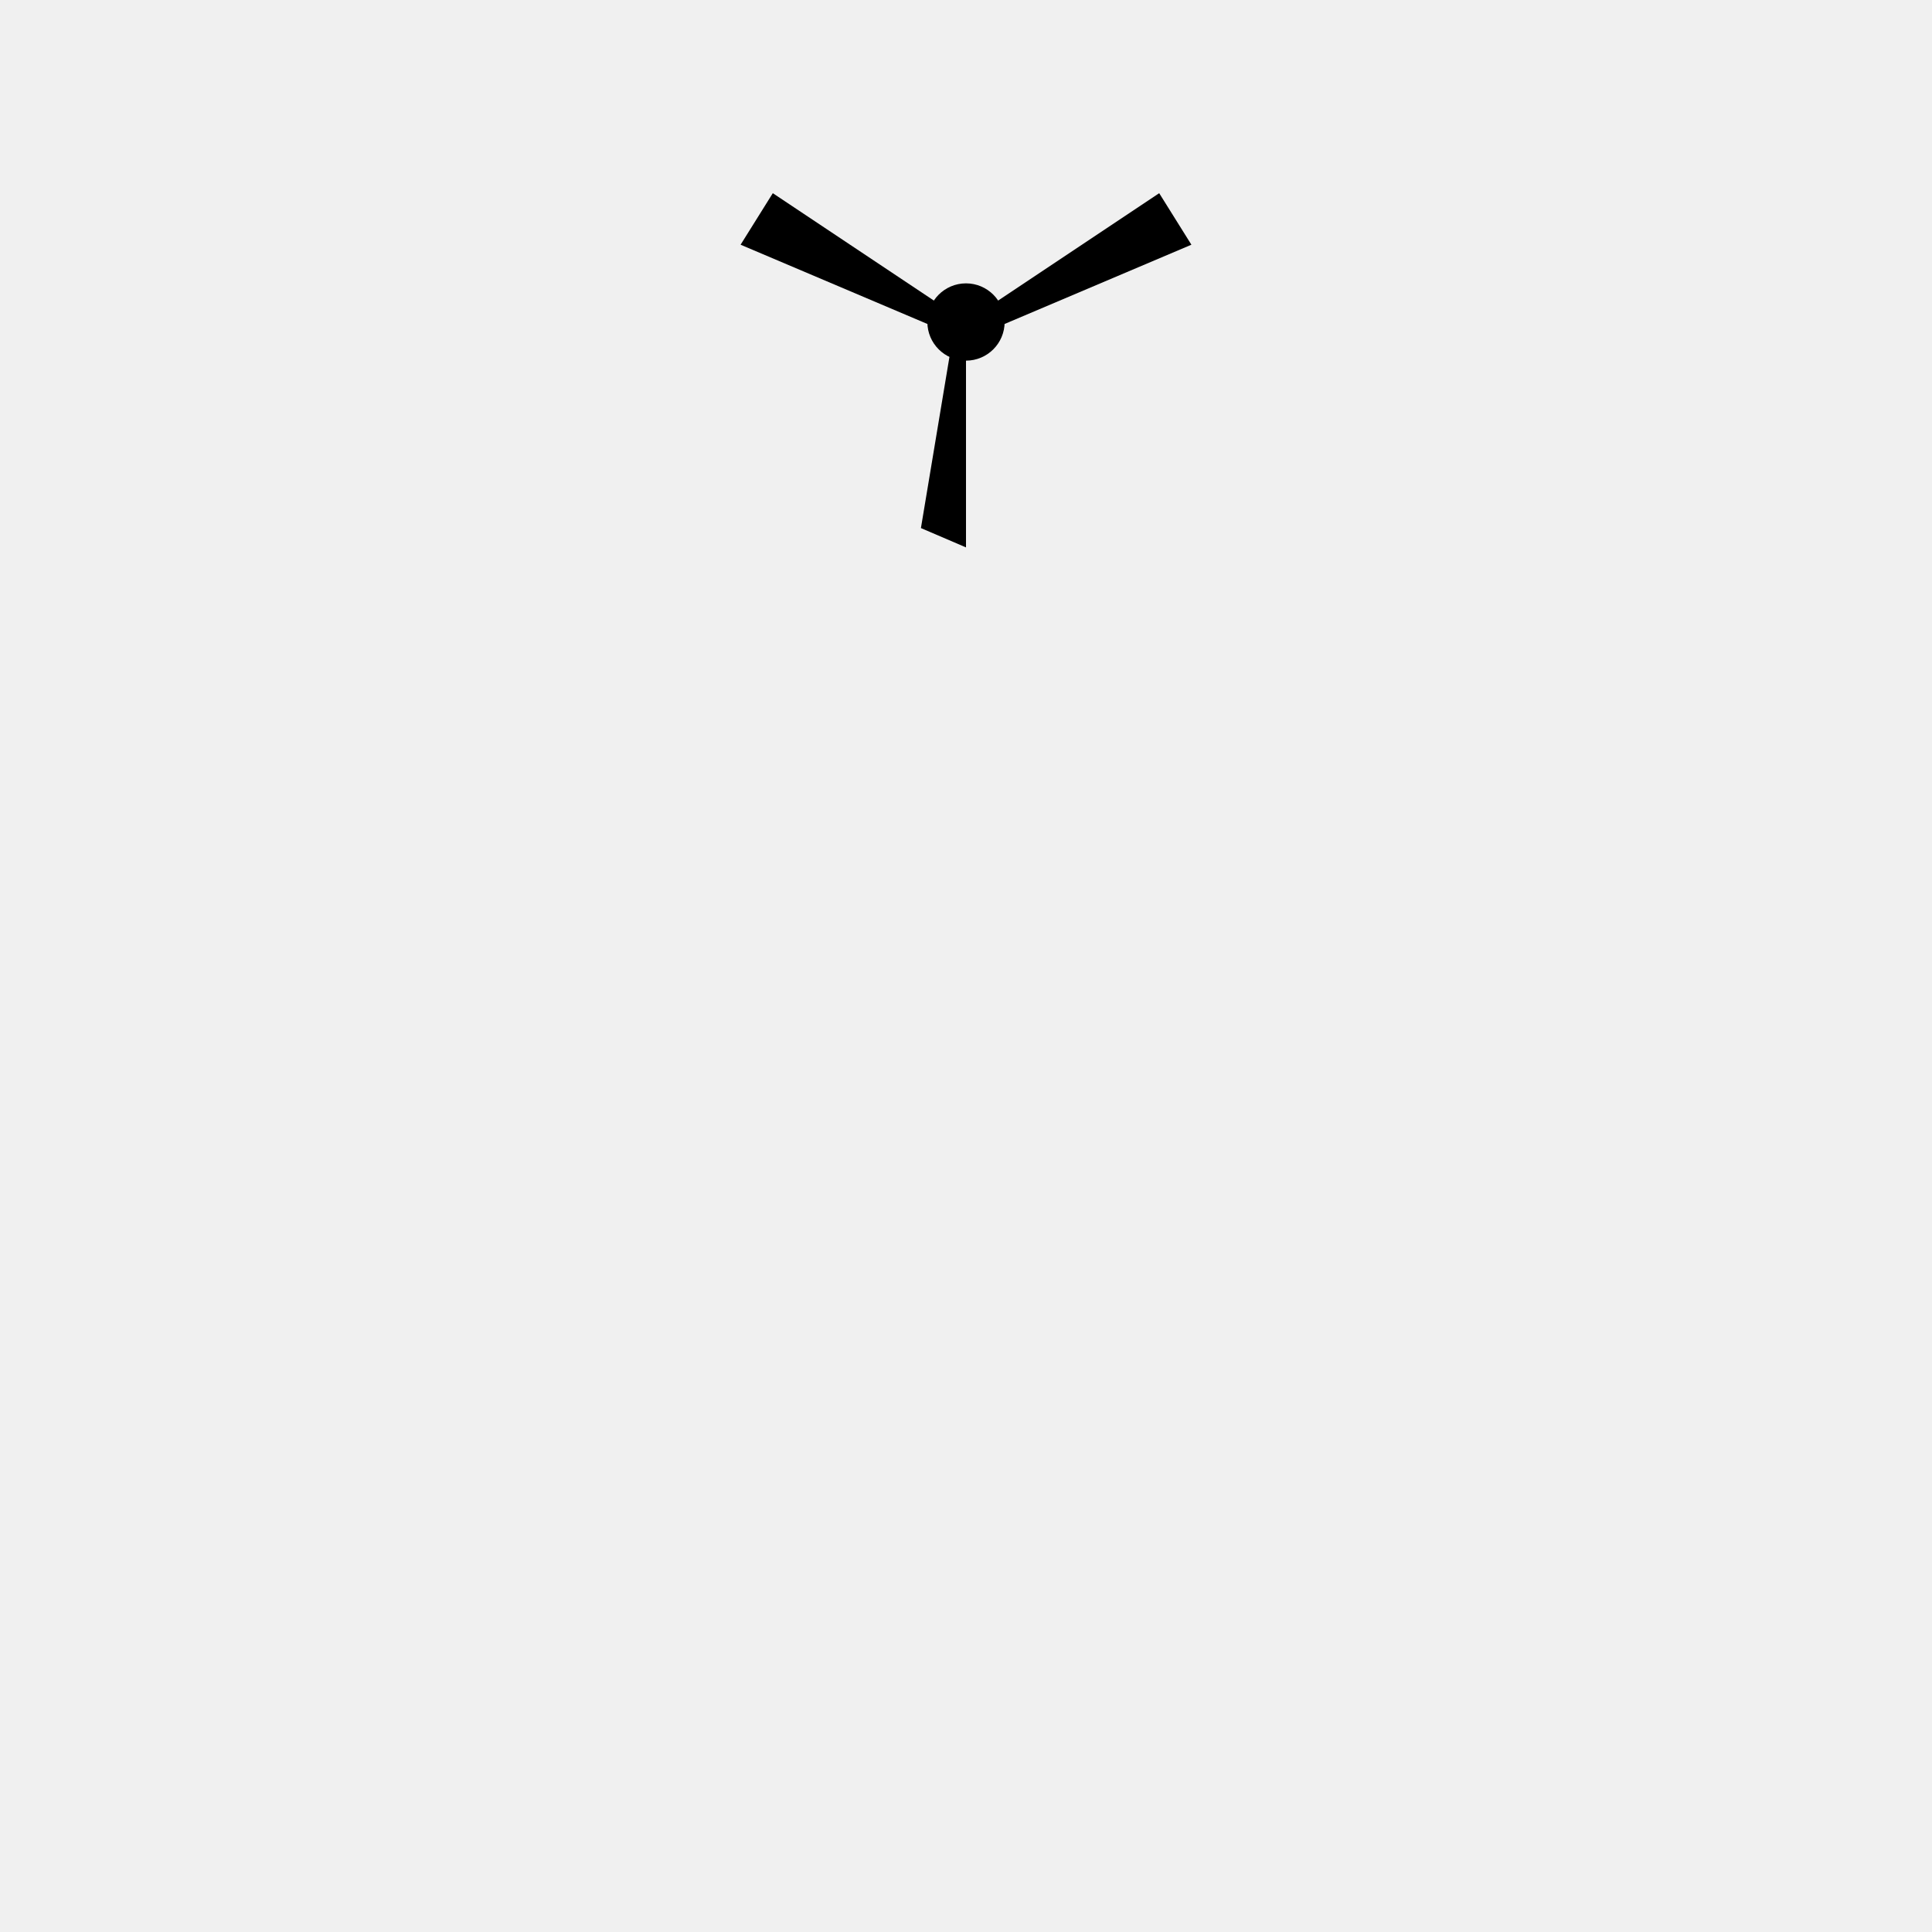
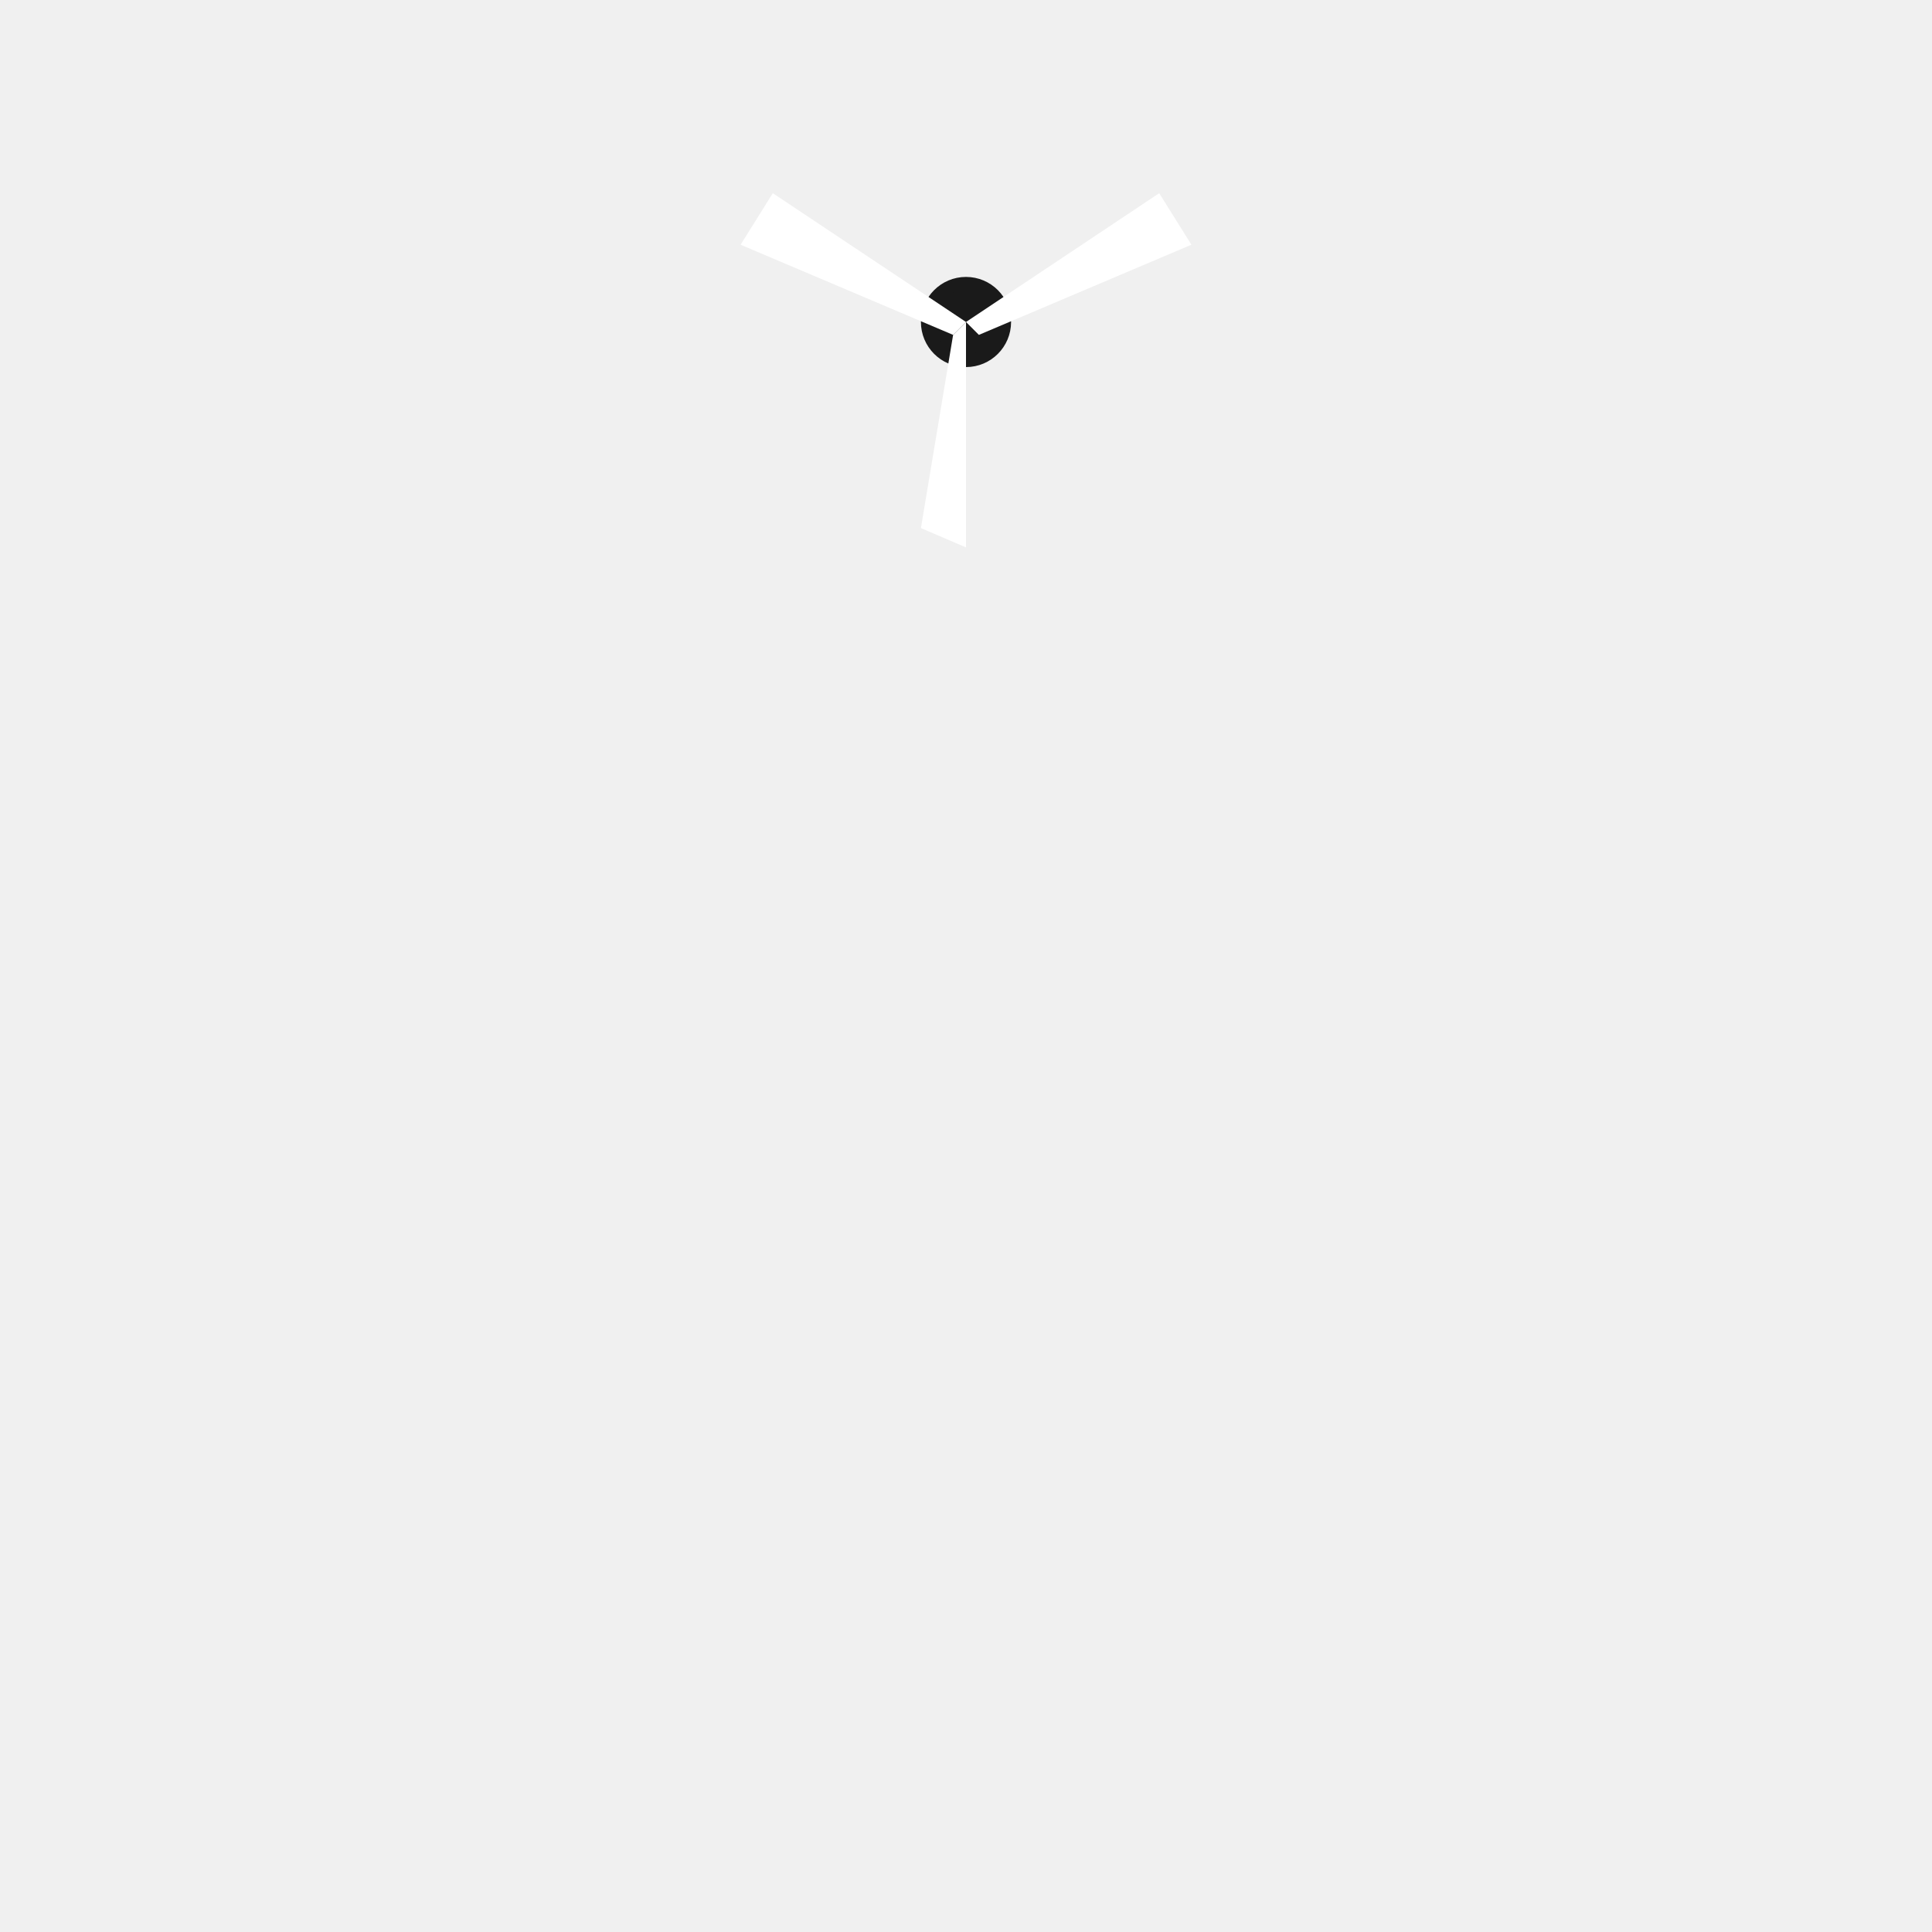
<svg xmlns="http://www.w3.org/2000/svg" viewBox="0 0 300 300">
+   <style>
+     .outline { fill: #1a1a1a; stroke: #1a1a1a; stroke-width: 2; }
+     .fill { fill: #ffffff; stroke: none; }
+     .highlight { fill: #4ade80; opacity: 0.5; stroke: none; }
+     .shadow { fill: #d1d5db; opacity: 0.4; stroke: none; }
+     .neck { fill: #9ca3af; stroke: #6b7280; stroke-width: 2; }
+     .rivet { fill: #1a1a1a; stroke: none; }
+     .accent { fill: #ef4444; stroke: none; }
+     .accent-stroke { stroke: #ef4444; fill: none; }
+     .accent2 { fill: #3b82f6; stroke: none; }
+     .accent2-stroke { stroke: #3b82f6; fill: none; }
+     line.outline { fill: none; stroke: #1a1a1a; }
+   </style>
  <g class="accessory">
    <circle class="outline" cx="150" cy="50" r="6" />
    <path class="fill" d="M 150 50 L 120 30 L 115 38 L 148 52 Z" />
    <path class="fill" d="M 150 50 L 180 30 L 185 38 L 152 52 Z" />
    <path class="fill" d="M 150 50 L 150 85 L 143 82 L 148 52 Z" />
  </g>
</svg>
